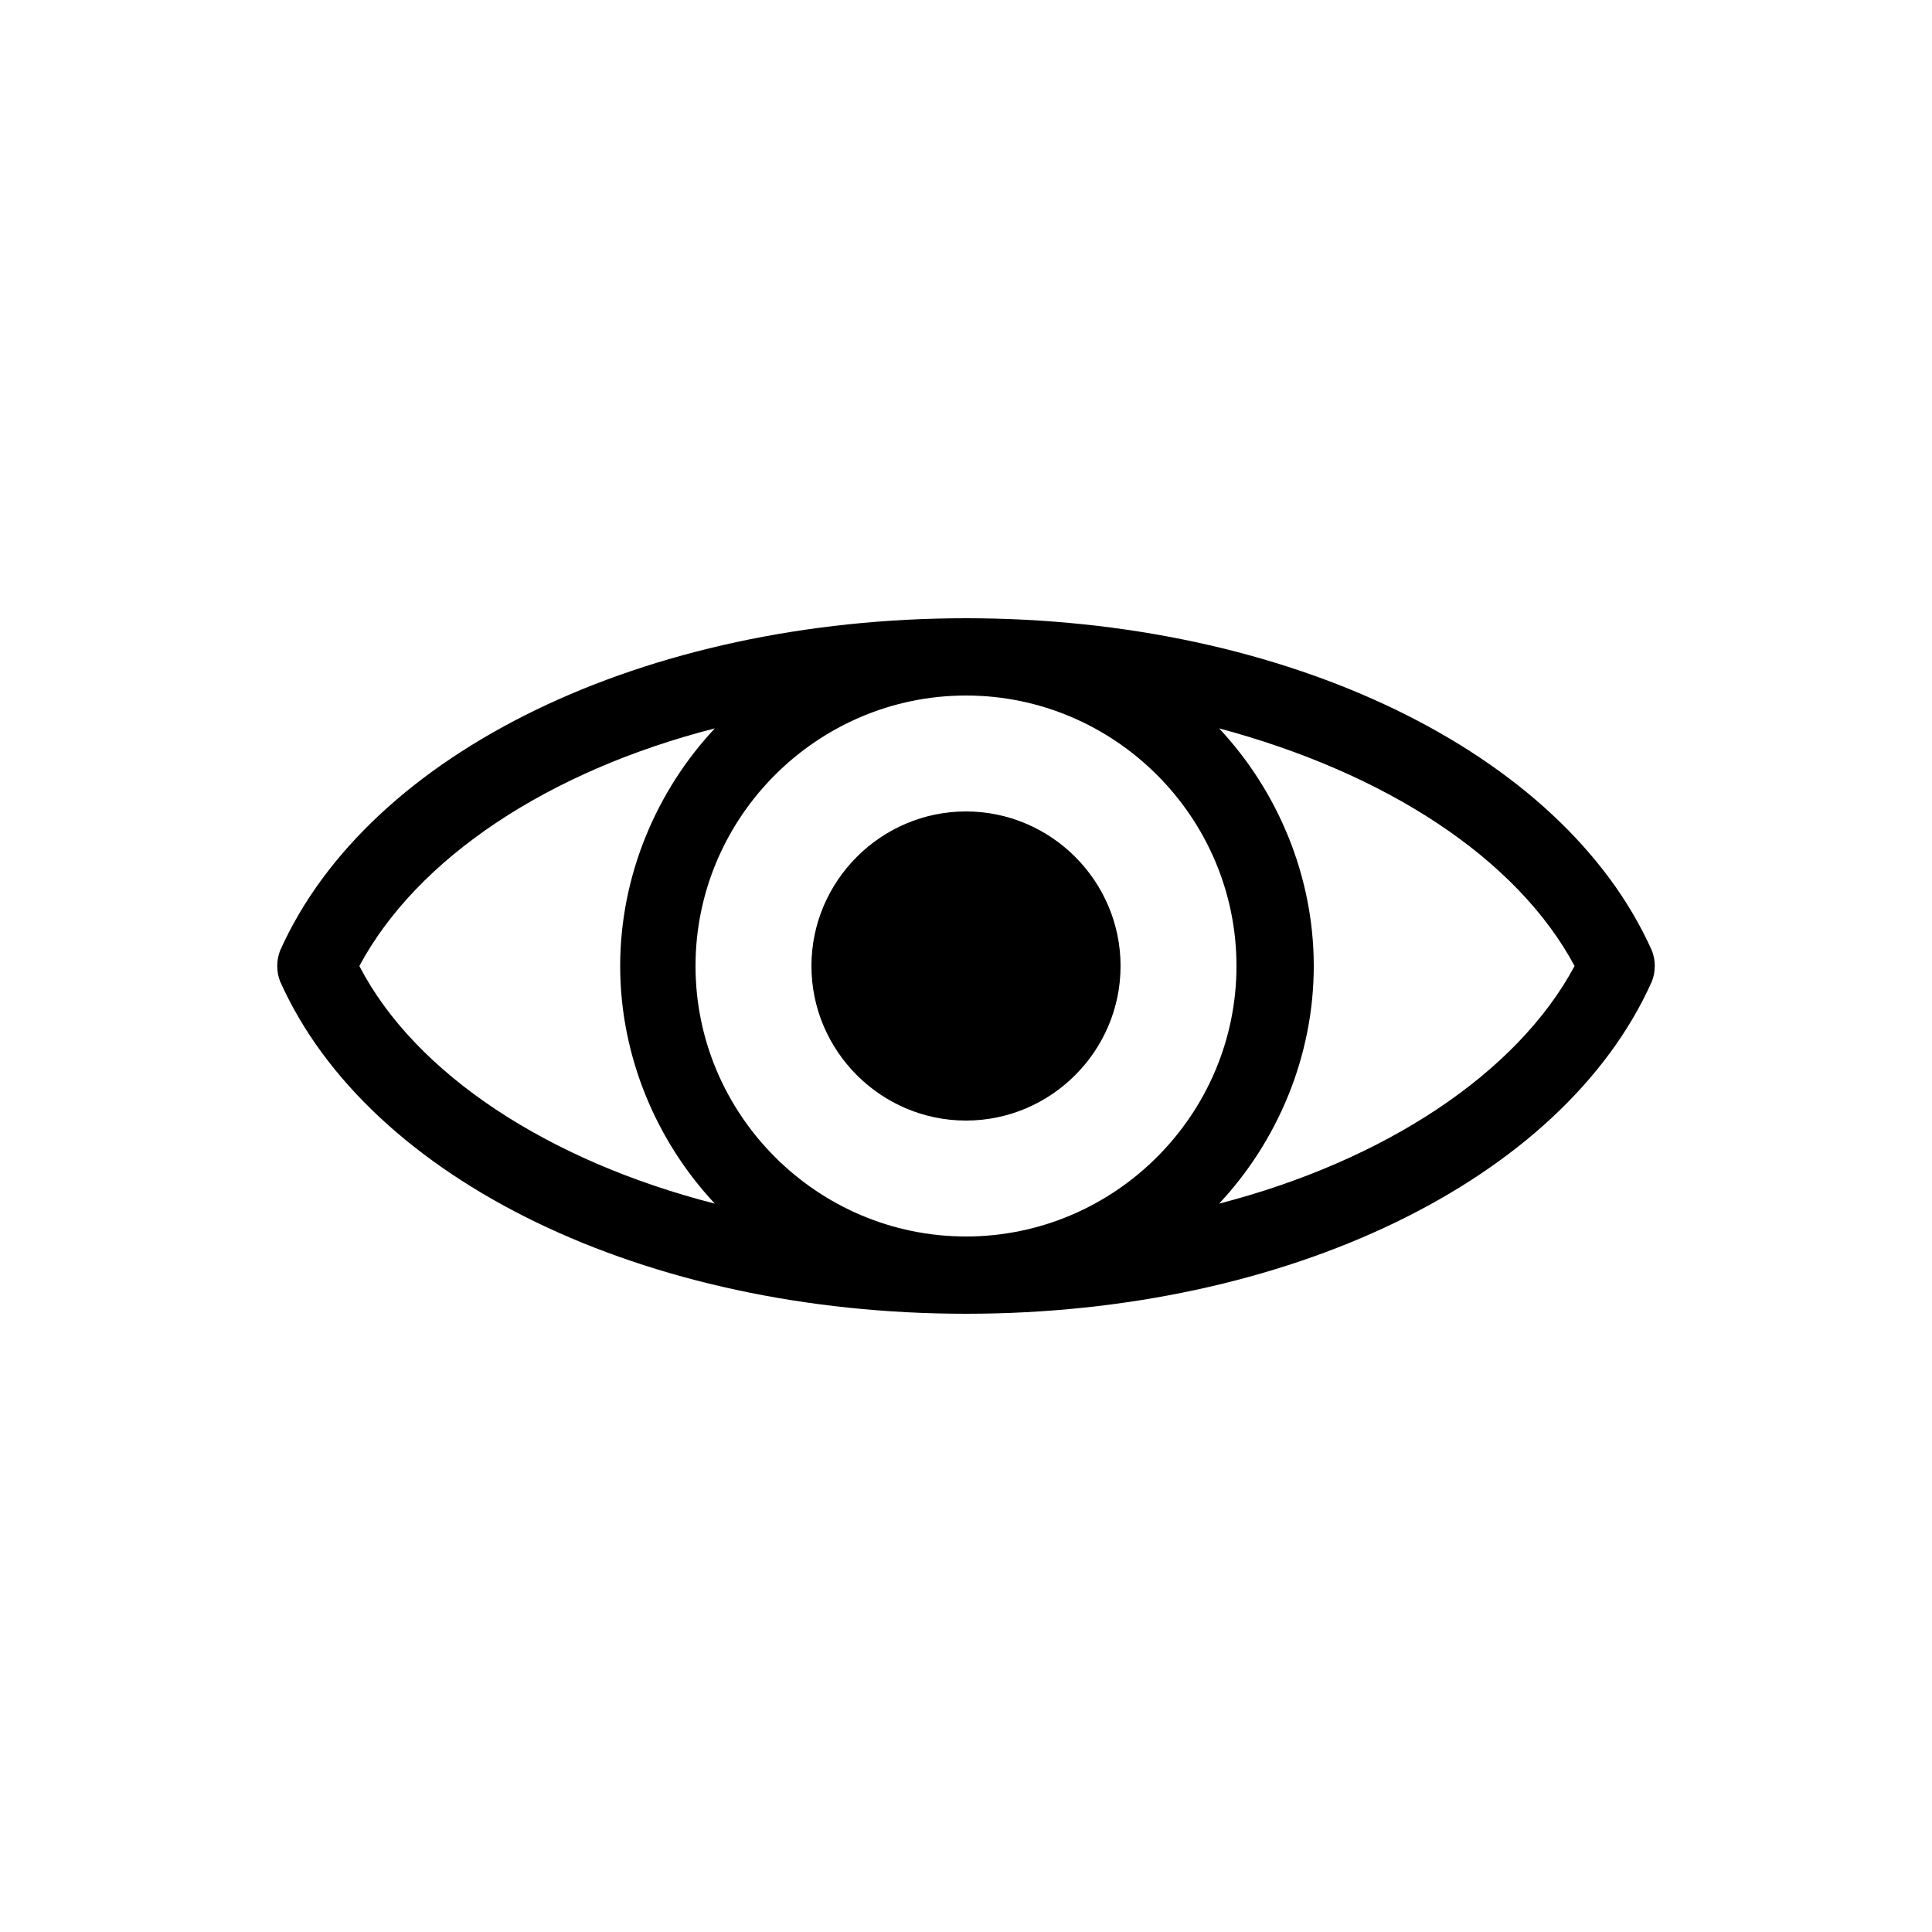
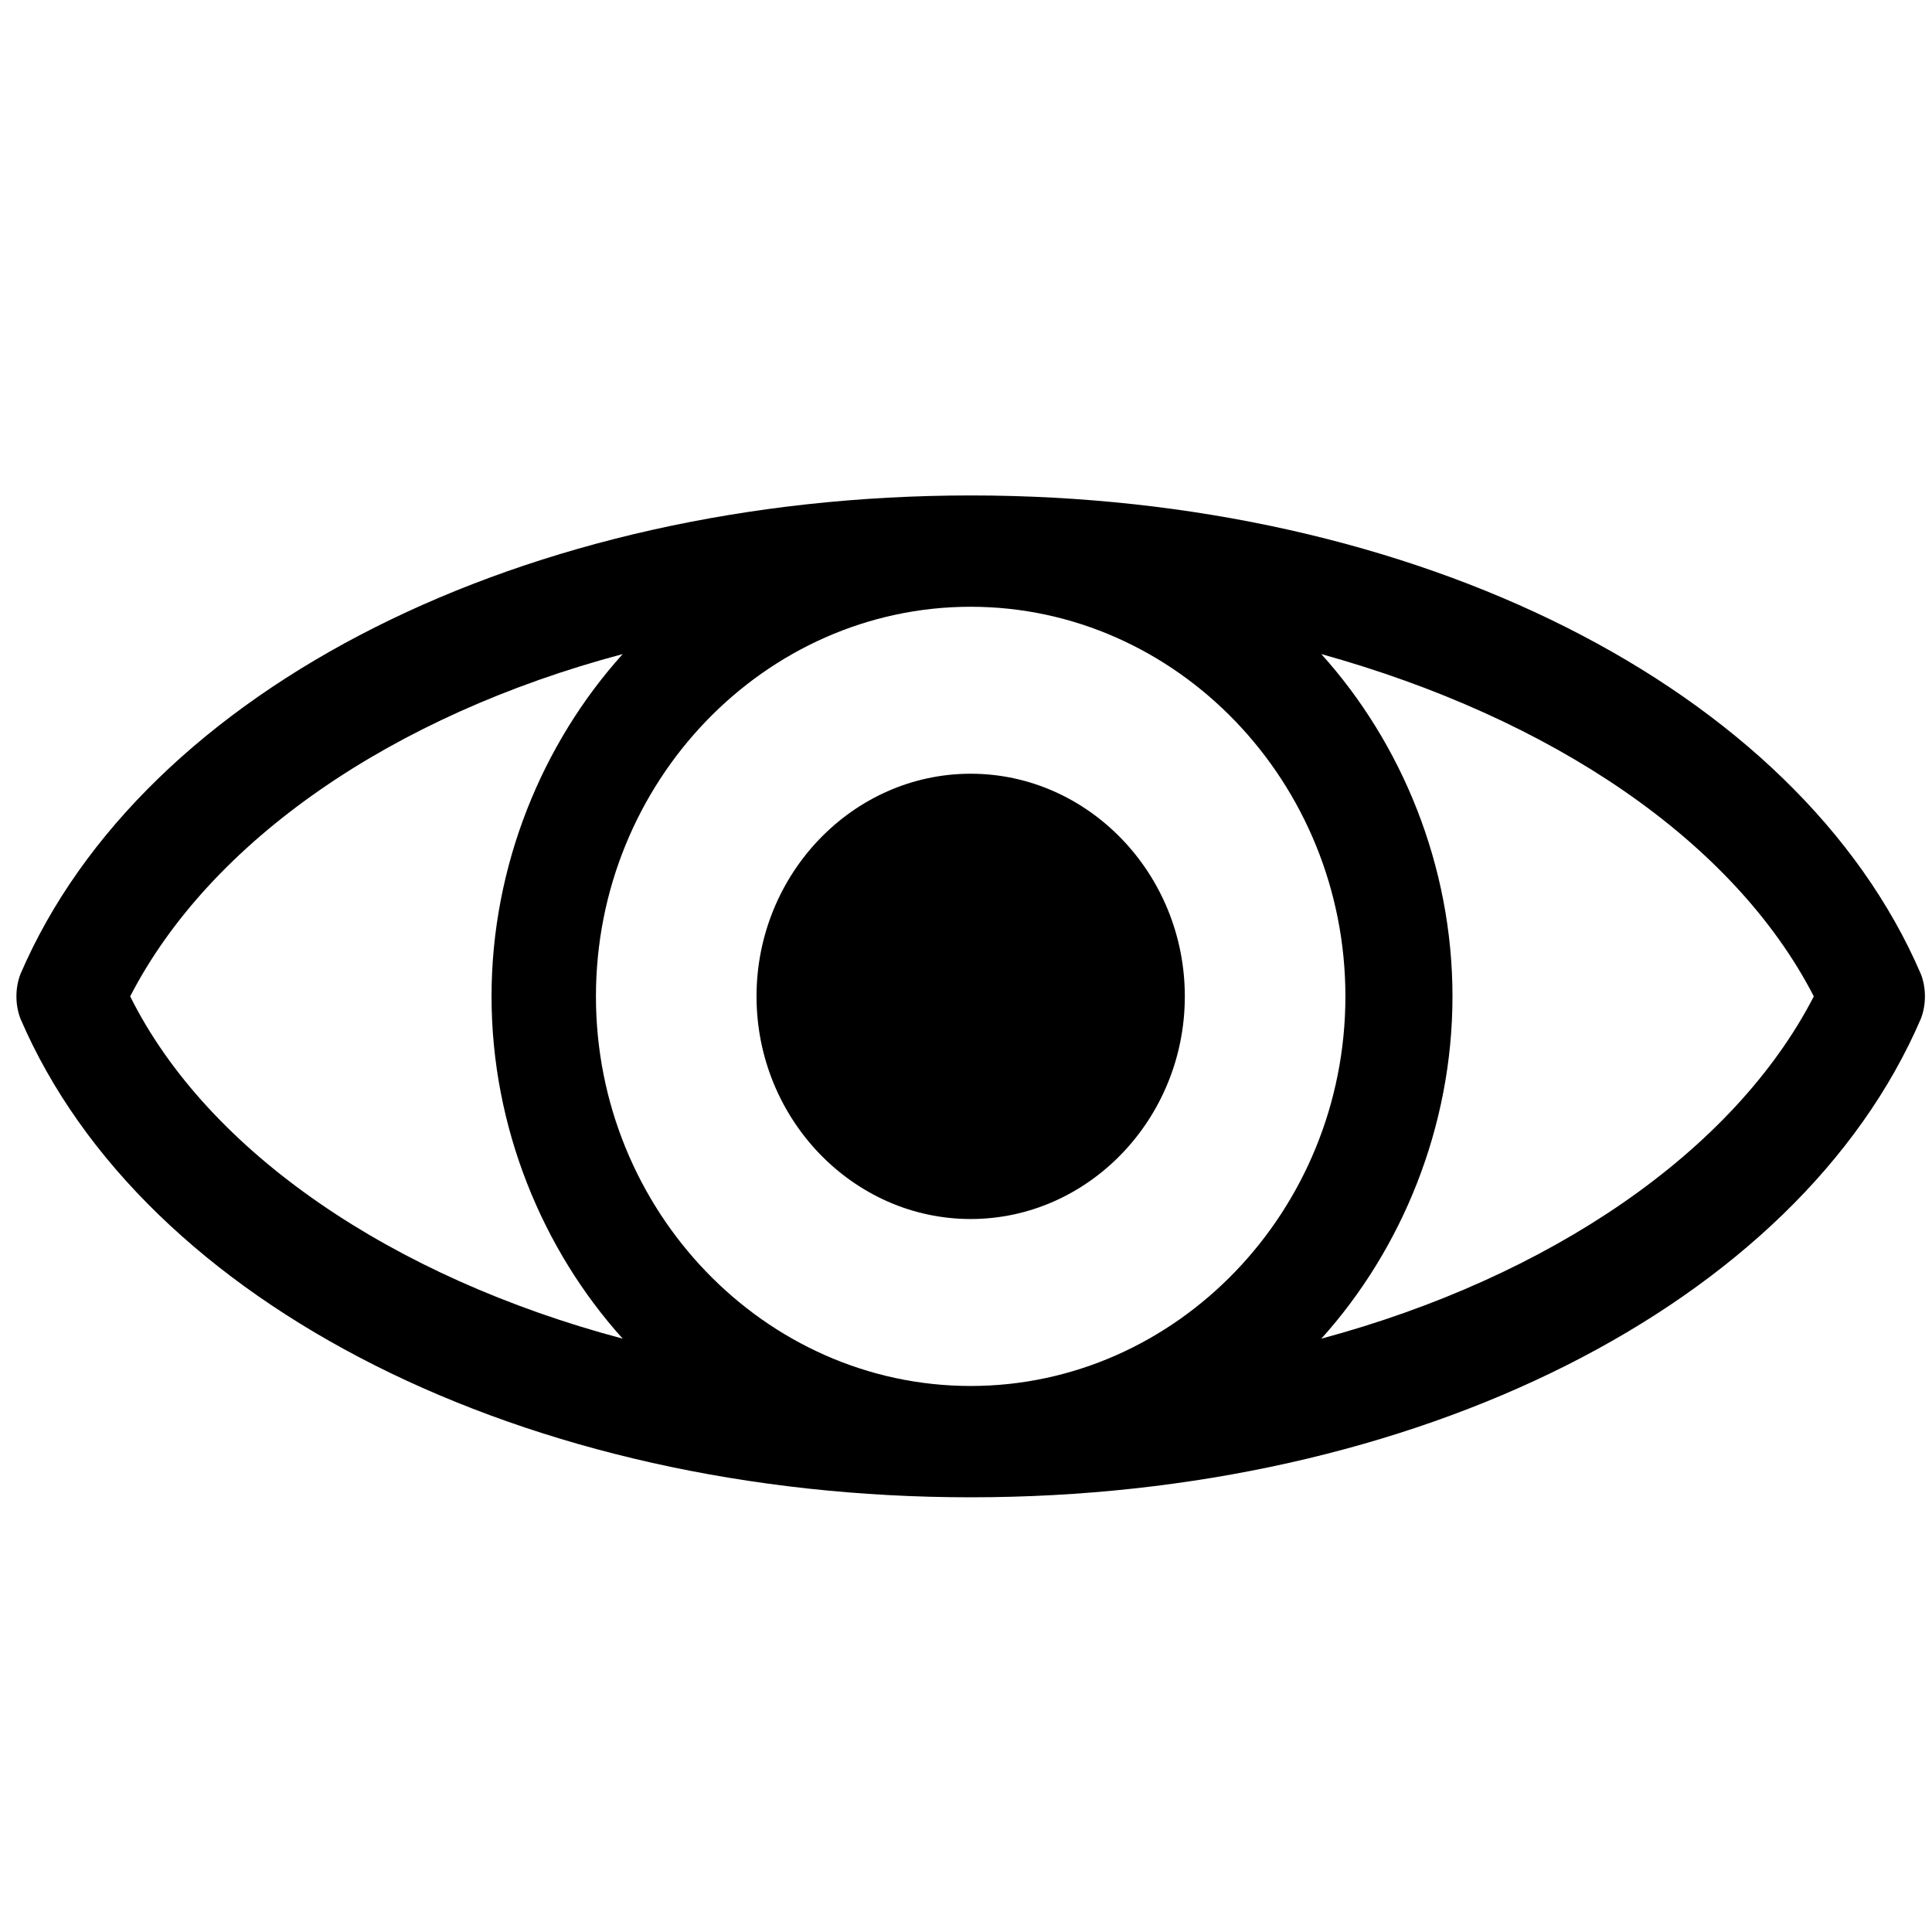
- <svg xmlns="http://www.w3.org/2000/svg" version="1.1" x="0px" y="0px" viewBox="0 0 100 100" style="enable-background:new 0 0 100 100;" xml:space="preserve">
-   <path d="M85.5,49.2C80.9,38.9,66.6,32,50,32s-30.9,6.9-35.5,17.2c-0.2,0.5-0.2,1.1,0,1.6C19.1,61.1,33.4,68,50,68  s30.9-6.9,35.5-17.2C85.7,50.3,85.7,49.7,85.5,49.2z M64,50c0,7.7-6.3,14-14,14s-14-6.3-14-14s6.3-14,14-14S64,42.3,64,50z M18.6,50  c3-5.6,9.8-10.1,18.4-12.3c-3,3.2-4.9,7.6-4.9,12.3s1.9,9.1,4.9,12.3C28.4,60.1,21.5,55.6,18.6,50z M63.1,62.3  c3-3.2,4.9-7.6,4.9-12.3s-1.9-9.1-4.9-12.3c8.6,2.3,15.4,6.7,18.4,12.3C78.5,55.6,71.6,60.1,63.1,62.3z M42,50c0-4.4,3.6-8,8-8  s8,3.6,8,8c0,4.4-3.6,8-8,8S42,54.4,42,50z" />
+ <svg xmlns="http://www.w3.org/2000/svg" version="1.1" x="0px" y="0px" viewBox="0 0 100 100" style="enable-background:new 0 0 100 100;" xml:space="preserve" id="svg3811">
+   <defs id="defs3815" />
+   <path d="M 99.425,50.42 C 93.052,35.583 73.24,25.644 50.242,25.644 c -22.999,0 -42.811,9.939 -49.184,24.776 -0.277,0.72 -0.277,1.584 0,2.305 C 7.431,67.561 27.243,77.5 50.242,77.5 c 22.999,0 42.811,-9.939 49.184,-24.776 0.277,-0.72 0.277,-1.584 0,-2.305 z m -29.787,1.152 c 0,11.091 -8.728,20.166 -19.396,20.166 -10.668,0 -19.396,-9.075 -19.396,-20.166 0,-11.091 8.728,-20.166 19.396,-20.166 10.668,0 19.396,9.075 19.396,20.166 z m -62.9,0 C 10.895,43.506 20.316,37.024 32.231,33.855 c -4.156,4.609 -6.789,10.947 -6.789,17.717 0,6.77 2.632,13.108 6.789,17.717 C 20.316,66.121 10.756,59.639 6.738,51.572 Z M 68.391,69.289 c 4.156,-4.609 6.789,-10.947 6.789,-17.717 0,-6.77 -2.632,-13.108 -6.789,-17.717 11.915,3.313 21.336,9.651 25.492,17.717 -4.156,8.066 -13.716,14.548 -25.492,17.717 z M 39.158,51.572 c 0,-6.338 4.988,-11.524 11.084,-11.524 6.096,0 11.084,5.186 11.084,11.524 0,6.338 -4.988,11.524 -11.084,11.524 -6.096,0 -11.084,-5.186 -11.084,-11.524 z" id="path3809" style="stroke-width:1.413" />
</svg>
